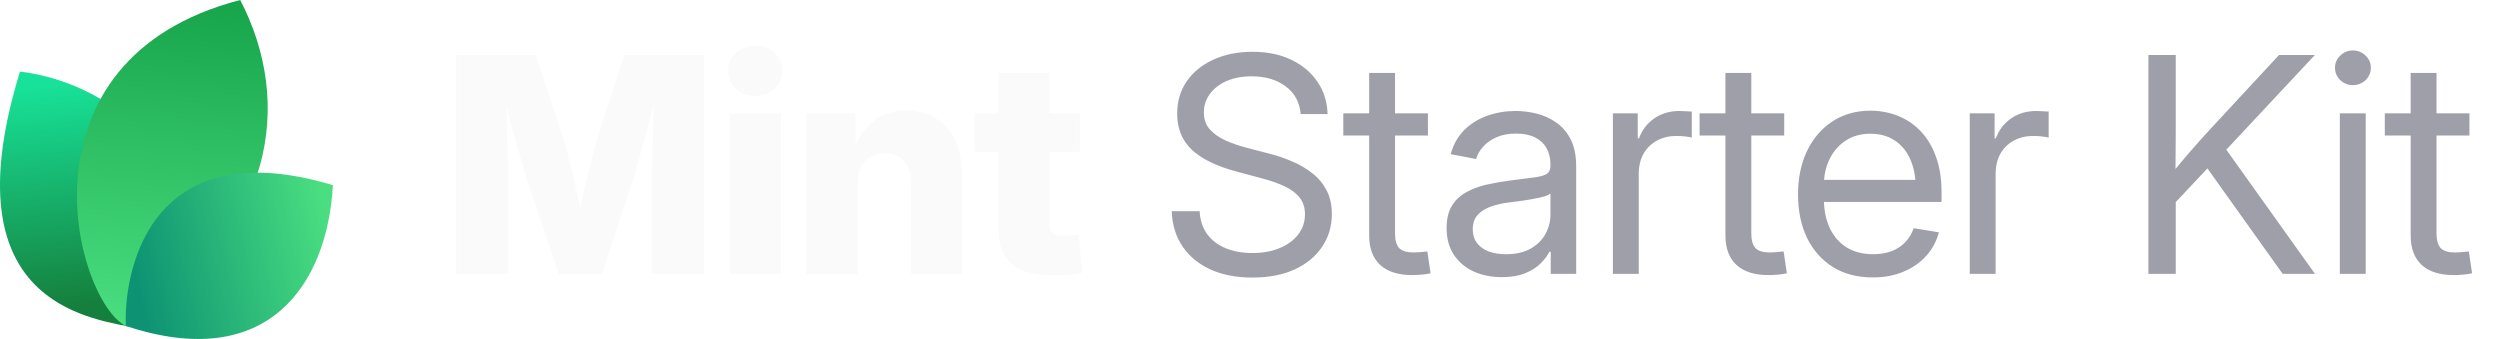
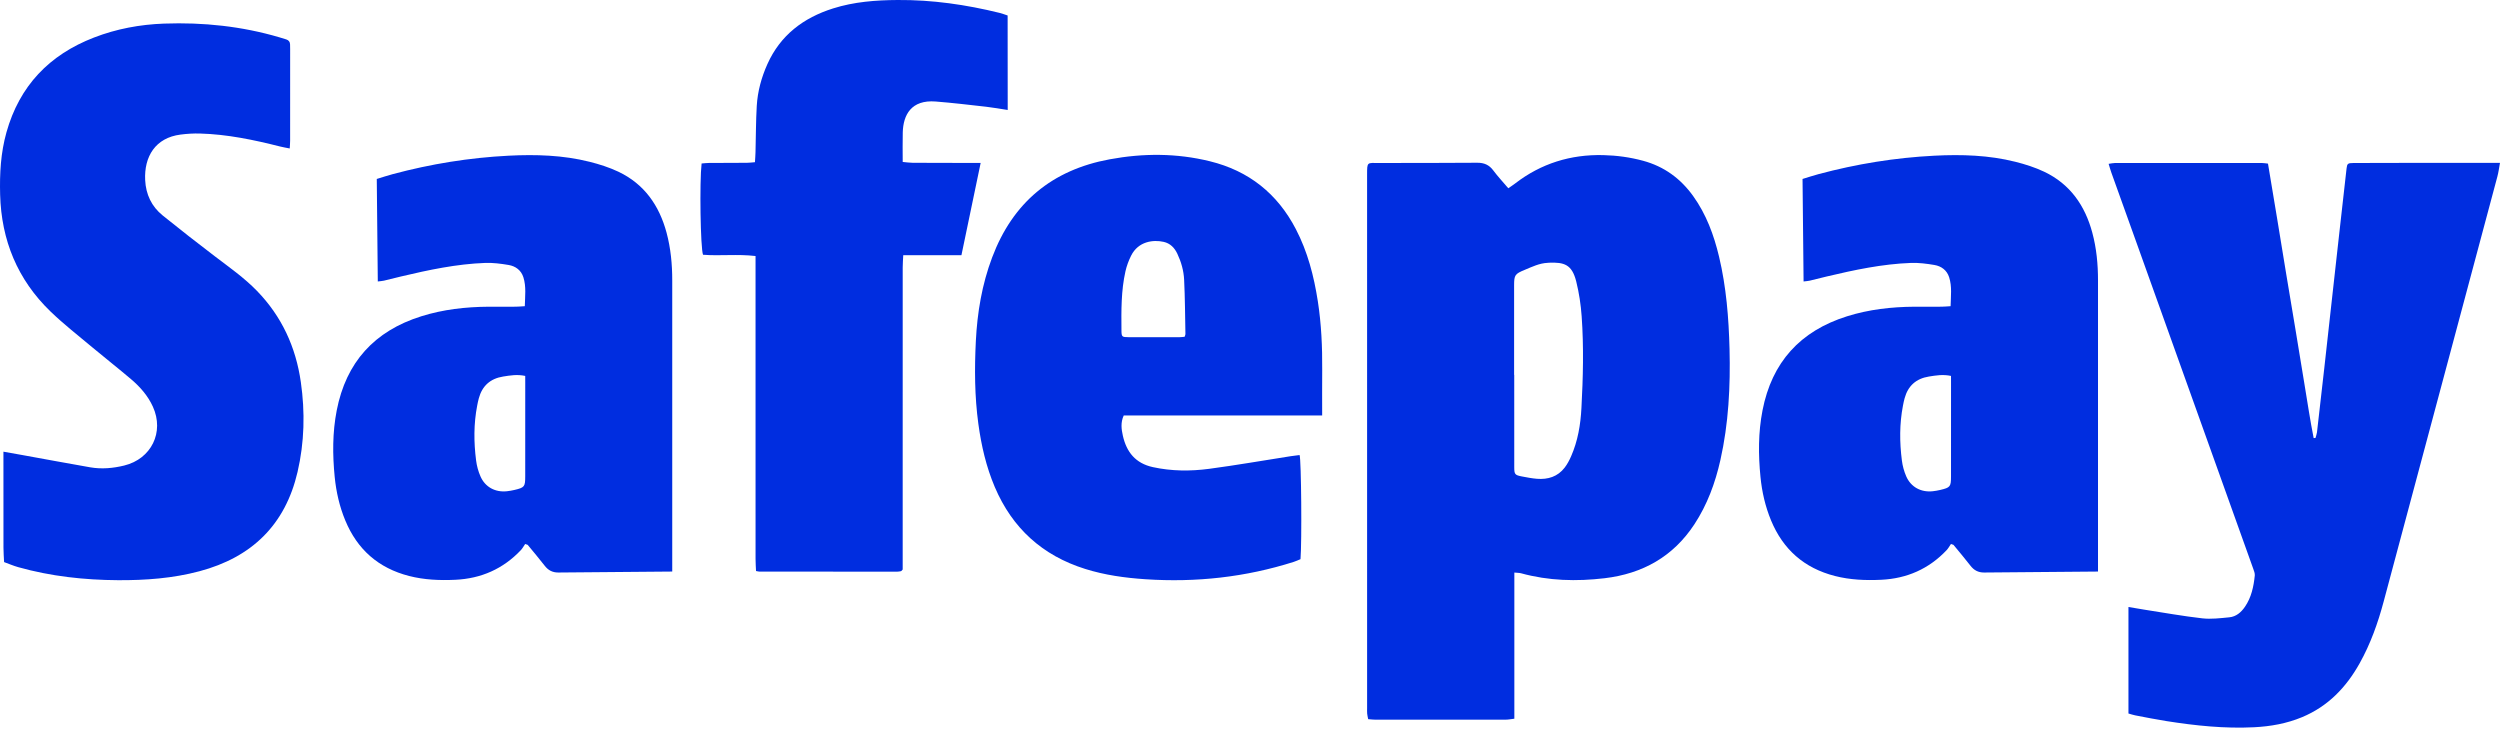
- <svg xmlns="http://www.w3.org/2000/svg" width="177" height="24" viewBox="0 0 177 24" fill="none">
-   <path d="M9.061 23.108C5.268 22.377 -3.391 20.627 1.417 5.064C9.634 6.099 16.973 14.064 9.061 23.108Z" fill="url(#paint0_linear_17557_2145)" />
-   <path d="M8.919 23.094C5.276 21.222 0.784 4.209 17.007 0C20.757 7.193 19.621 16.545 8.919 23.094Z" fill="url(#paint1_linear_17557_2145)" />
-   <path d="M8.914 23.079C8.735 19.882 10.159 9.085 23.57 13.111C23.181 20.123 18.984 26.418 8.914 23.079Z" fill="url(#paint2_linear_17557_2145)" />
-   <path d="M32.301 19.392V3.894H37.938L39.925 9.948C40.036 10.315 40.164 10.787 40.31 11.362C40.462 11.938 40.611 12.552 40.757 13.204C40.91 13.855 41.048 14.483 41.173 15.086C41.305 15.682 41.412 16.192 41.495 16.615H40.695C40.771 16.192 40.871 15.682 40.996 15.086C41.128 14.49 41.267 13.866 41.412 13.214C41.565 12.562 41.714 11.948 41.86 11.373C42.005 10.79 42.133 10.315 42.244 9.948L44.2 3.894H49.848V19.392H46.166V12.704C46.166 12.357 46.173 11.917 46.187 11.383C46.2 10.849 46.214 10.27 46.228 9.646C46.249 9.022 46.266 8.391 46.28 7.753C46.301 7.115 46.311 6.519 46.311 5.964H46.623C46.485 6.561 46.332 7.181 46.166 7.826C45.999 8.471 45.833 9.102 45.666 9.719C45.507 10.336 45.351 10.901 45.198 11.414C45.053 11.928 44.928 12.357 44.824 12.704L42.608 19.392H39.561L37.314 12.704C37.203 12.357 37.072 11.928 36.919 11.414C36.773 10.901 36.614 10.34 36.441 9.729C36.274 9.112 36.104 8.481 35.931 7.836C35.764 7.192 35.608 6.567 35.463 5.964H35.827C35.834 6.512 35.844 7.105 35.858 7.743C35.872 8.374 35.886 9.005 35.9 9.636C35.92 10.26 35.938 10.839 35.952 11.373C35.965 11.907 35.972 12.351 35.972 12.704V19.392H32.301ZM51.668 19.392V8.024H55.288V19.392H51.668ZM53.468 6.786C52.927 6.786 52.473 6.616 52.105 6.276C51.738 5.93 51.554 5.507 51.554 5.007C51.554 4.508 51.738 4.088 52.105 3.749C52.473 3.409 52.927 3.239 53.468 3.239C54.009 3.239 54.463 3.409 54.83 3.749C55.198 4.082 55.382 4.501 55.382 5.007C55.382 5.507 55.198 5.93 54.83 6.276C54.463 6.616 54.009 6.786 53.468 6.786ZM60.708 13.027V19.392H57.088V8.024H60.551L60.593 10.967H60.281C60.593 10.024 61.061 9.268 61.685 8.7C62.309 8.124 63.138 7.836 64.171 7.836C64.975 7.836 65.672 8.017 66.262 8.377C66.851 8.731 67.302 9.234 67.614 9.885C67.933 10.537 68.092 11.307 68.092 12.194V19.392H64.483V12.912C64.483 12.26 64.32 11.754 63.994 11.394C63.675 11.033 63.221 10.853 62.632 10.853C62.25 10.853 61.914 10.936 61.623 11.102C61.332 11.269 61.106 11.515 60.947 11.841C60.787 12.16 60.708 12.555 60.708 13.027ZM76.456 8.024V10.749H69.008V8.024H76.456ZM70.683 5.163H74.292V15.783C74.292 16.102 74.361 16.334 74.5 16.48C74.646 16.625 74.899 16.698 75.259 16.698C75.405 16.698 75.596 16.688 75.831 16.667C76.074 16.646 76.251 16.629 76.362 16.615L76.632 19.309C76.313 19.378 75.963 19.427 75.582 19.455C75.207 19.482 74.836 19.496 74.469 19.496C73.2 19.496 72.25 19.222 71.619 18.674C70.995 18.127 70.683 17.308 70.683 16.22V5.163Z" fill="#FAFAFA" />
-   <path d="M88.667 19.652C87.523 19.652 86.528 19.458 85.682 19.07C84.843 18.681 84.188 18.137 83.716 17.437C83.245 16.736 82.992 15.908 82.957 14.951H84.933C84.968 15.596 85.148 16.14 85.474 16.584C85.8 17.021 86.24 17.354 86.795 17.582C87.35 17.804 87.974 17.915 88.667 17.915C89.388 17.915 90.026 17.801 90.581 17.572C91.143 17.343 91.583 17.024 91.902 16.615C92.228 16.199 92.391 15.717 92.391 15.169C92.391 14.698 92.266 14.306 92.017 13.994C91.767 13.675 91.413 13.408 90.956 13.193C90.498 12.978 89.954 12.787 89.323 12.621L87.502 12.132C86.123 11.765 85.082 11.255 84.382 10.603C83.689 9.944 83.342 9.095 83.342 8.055C83.342 7.174 83.571 6.404 84.028 5.746C84.486 5.087 85.117 4.577 85.921 4.217C86.726 3.849 87.645 3.666 88.678 3.666C89.718 3.666 90.63 3.853 91.413 4.227C92.204 4.602 92.824 5.122 93.275 5.787C93.726 6.446 93.965 7.209 93.993 8.076H92.089C92.013 7.23 91.656 6.574 91.018 6.11C90.387 5.638 89.586 5.403 88.615 5.403C87.95 5.403 87.36 5.513 86.847 5.735C86.341 5.957 85.946 6.262 85.661 6.651C85.377 7.032 85.235 7.469 85.235 7.961C85.235 8.447 85.377 8.849 85.661 9.168C85.946 9.48 86.317 9.74 86.774 9.948C87.232 10.149 87.724 10.319 88.251 10.457L89.884 10.884C90.439 11.023 90.977 11.206 91.496 11.435C92.023 11.657 92.495 11.934 92.911 12.267C93.334 12.593 93.67 12.995 93.92 13.474C94.17 13.945 94.294 14.504 94.294 15.149C94.294 16.015 94.066 16.788 93.608 17.468C93.157 18.148 92.512 18.681 91.673 19.07C90.834 19.458 89.832 19.652 88.667 19.652ZM101.097 8.024V9.594H95.106V8.024H101.097ZM96.937 5.163H98.767V16.521C98.767 17 98.865 17.347 99.059 17.562C99.26 17.77 99.6 17.874 100.078 17.874C100.21 17.874 100.366 17.867 100.546 17.853C100.733 17.832 100.903 17.815 101.056 17.801L101.285 19.351C101.097 19.392 100.886 19.423 100.65 19.444C100.414 19.465 100.189 19.475 99.974 19.475C98.996 19.475 98.244 19.236 97.717 18.758C97.197 18.272 96.937 17.579 96.937 16.677V5.163ZM106.33 19.621C105.595 19.621 104.932 19.489 104.343 19.226C103.754 18.955 103.285 18.564 102.939 18.05C102.592 17.53 102.419 16.896 102.419 16.147C102.419 15.495 102.547 14.965 102.804 14.556C103.06 14.146 103.403 13.828 103.833 13.599C104.263 13.363 104.742 13.186 105.269 13.068C105.796 12.95 106.333 12.857 106.881 12.787C107.574 12.69 108.132 12.617 108.555 12.569C108.978 12.52 109.287 12.441 109.481 12.33C109.675 12.212 109.772 12.014 109.772 11.737V11.654C109.772 11.203 109.679 10.815 109.492 10.489C109.311 10.163 109.041 9.91 108.68 9.729C108.32 9.549 107.872 9.459 107.338 9.459C106.805 9.459 106.34 9.546 105.945 9.719C105.556 9.892 105.241 10.118 104.998 10.395C104.755 10.665 104.593 10.953 104.509 11.258L102.71 10.915C102.897 10.222 103.22 9.65 103.677 9.199C104.135 8.748 104.679 8.412 105.31 8.19C105.941 7.968 106.607 7.857 107.307 7.857C107.8 7.857 108.295 7.92 108.795 8.044C109.301 8.169 109.765 8.381 110.188 8.679C110.611 8.97 110.951 9.369 111.208 9.875C111.464 10.374 111.593 11.005 111.593 11.768V19.392H109.793V17.822H109.7C109.568 18.085 109.363 18.359 109.086 18.643C108.809 18.921 108.444 19.153 107.994 19.34C107.543 19.527 106.988 19.621 106.33 19.621ZM106.621 17.998C107.321 17.998 107.904 17.867 108.368 17.603C108.84 17.333 109.19 16.986 109.419 16.563C109.654 16.133 109.772 15.682 109.772 15.211V13.692C109.703 13.769 109.554 13.841 109.325 13.911C109.096 13.973 108.829 14.032 108.524 14.088C108.226 14.143 107.921 14.192 107.609 14.233C107.304 14.275 107.033 14.309 106.798 14.337C106.354 14.393 105.938 14.49 105.549 14.628C105.168 14.76 104.86 14.954 104.624 15.211C104.388 15.467 104.27 15.811 104.27 16.241C104.27 16.615 104.367 16.934 104.561 17.198C104.762 17.461 105.04 17.662 105.393 17.801C105.747 17.933 106.156 17.998 106.621 17.998ZM114.193 19.392V8.024H115.951V9.792H116.045C116.253 9.209 116.61 8.741 117.116 8.388C117.622 8.034 118.219 7.857 118.905 7.857C119.058 7.857 119.217 7.864 119.384 7.878C119.55 7.885 119.682 7.892 119.779 7.899V9.74C119.716 9.719 119.578 9.695 119.363 9.667C119.155 9.639 118.922 9.625 118.666 9.625C118.174 9.625 117.726 9.733 117.324 9.948C116.922 10.163 116.603 10.471 116.367 10.874C116.138 11.276 116.024 11.758 116.024 12.319V19.392H114.193ZM126.322 8.024V9.594H120.33V8.024H126.322ZM122.161 5.163H123.992V16.521C123.992 17 124.089 17.347 124.283 17.562C124.484 17.77 124.824 17.874 125.302 17.874C125.434 17.874 125.59 17.867 125.77 17.853C125.958 17.832 126.127 17.815 126.28 17.801L126.509 19.351C126.322 19.392 126.11 19.423 125.874 19.444C125.639 19.465 125.413 19.475 125.198 19.475C124.221 19.475 123.468 19.236 122.941 18.758C122.421 18.272 122.161 17.579 122.161 16.677V5.163ZM132.604 19.642C131.502 19.642 130.555 19.396 129.765 18.903C128.974 18.404 128.364 17.714 127.934 16.834C127.511 15.946 127.3 14.927 127.3 13.775C127.3 12.611 127.511 11.584 127.934 10.697C128.364 9.802 128.964 9.102 129.734 8.596C130.51 8.089 131.408 7.836 132.428 7.836C133.1 7.836 133.738 7.954 134.341 8.19C134.952 8.426 135.489 8.783 135.954 9.261C136.425 9.74 136.793 10.343 137.056 11.071C137.327 11.792 137.462 12.645 137.462 13.63V14.296H128.433V12.735H136.463L135.631 13.297C135.631 12.541 135.506 11.876 135.257 11.3C135.007 10.725 134.643 10.277 134.165 9.958C133.686 9.632 133.107 9.469 132.428 9.469C131.748 9.469 131.162 9.632 130.67 9.958C130.177 10.284 129.796 10.725 129.526 11.279C129.262 11.827 129.13 12.441 129.13 13.12V14.046C129.13 14.864 129.273 15.572 129.557 16.168C129.841 16.757 130.243 17.211 130.763 17.53C131.283 17.842 131.901 17.998 132.615 17.998C133.093 17.998 133.523 17.929 133.905 17.79C134.293 17.645 134.619 17.433 134.882 17.156C135.153 16.879 135.354 16.546 135.486 16.157L137.275 16.449C137.108 17.08 136.81 17.634 136.38 18.113C135.95 18.591 135.413 18.966 134.768 19.236C134.123 19.507 133.402 19.642 132.604 19.642ZM139.459 19.392V8.024H141.217V9.792H141.311C141.519 9.209 141.876 8.741 142.382 8.388C142.888 8.034 143.485 7.857 144.171 7.857C144.324 7.857 144.483 7.864 144.649 7.878C144.816 7.885 144.948 7.892 145.045 7.899V9.74C144.982 9.719 144.844 9.695 144.629 9.667C144.421 9.639 144.188 9.625 143.932 9.625C143.439 9.625 142.992 9.733 142.59 9.948C142.188 10.163 141.869 10.471 141.633 10.874C141.404 11.276 141.29 11.758 141.29 12.319V19.392H139.459ZM153.429 14.961V12.715C153.783 12.257 154.136 11.82 154.49 11.404C154.844 10.981 155.204 10.565 155.572 10.156C155.939 9.74 156.314 9.327 156.695 8.918L161.355 3.894H163.893L157.277 10.967H157.184L153.429 14.961ZM152.108 19.392V3.894H154.043V9.241L154.022 12.559L154.043 13.505V19.392H152.108ZM161.615 19.392L155.967 11.477L157.173 9.969L163.903 19.392H161.615ZM165.661 19.392V8.024H167.492V19.392H165.661ZM166.587 6.027C166.24 6.027 165.942 5.909 165.692 5.673C165.443 5.43 165.318 5.139 165.318 4.799C165.318 4.459 165.443 4.172 165.692 3.936C165.942 3.693 166.24 3.572 166.587 3.572C166.934 3.572 167.232 3.693 167.482 3.936C167.731 4.172 167.856 4.459 167.856 4.799C167.856 5.139 167.731 5.43 167.482 5.673C167.232 5.909 166.934 6.027 166.587 6.027ZM174.836 8.024V9.594H168.844V8.024H174.836ZM170.675 5.163H172.506V16.521C172.506 17 172.603 17.347 172.797 17.562C172.998 17.77 173.338 17.874 173.816 17.874C173.948 17.874 174.104 17.867 174.284 17.853C174.472 17.832 174.641 17.815 174.794 17.801L175.023 19.351C174.836 19.392 174.624 19.423 174.388 19.444C174.153 19.465 173.927 19.475 173.712 19.475C172.735 19.475 171.982 19.236 171.455 18.758C170.935 18.272 170.675 17.579 170.675 16.677V5.163Z" fill="#9F9FA9" />
-   <defs>
-     <linearGradient id="paint0_linear_17557_2145" x1="3.776" y1="5.916" x2="5.232" y2="21.559" gradientUnits="userSpaceOnUse">
-       <stop stop-color="#18E299" />
-       <stop offset="1" stop-color="#15803D" />
-     </linearGradient>
-     <linearGradient id="paint1_linear_17557_2145" x1="12.171" y1="-0.718" x2="10.19" y2="22.983" gradientUnits="userSpaceOnUse">
-       <stop stop-color="#16A34A" />
-       <stop offset="1" stop-color="#4ADE80" />
-     </linearGradient>
-     <linearGradient id="paint2_linear_17557_2145" x1="23.133" y1="15.353" x2="9.338" y2="18.52" gradientUnits="userSpaceOnUse">
-       <stop stop-color="#4ADE80" />
-       <stop offset="1" stop-color="#0D9373" />
-     </linearGradient>
-   </defs>
+ <svg xmlns="http://www.w3.org/2000/svg" width="134" height="40" viewBox="0 0 134 40" fill="none">
+   <path d="M20.195 9.592C20.511 9.496 20.78 9.406 21.054 9.333C23.088 8.788 25.156 8.452 27.264 8.345C28.727 8.271 30.175 8.314 31.598 8.671C32.125 8.803 32.654 8.971 33.144 9.203C34.538 9.865 35.335 11.017 35.727 12.469C35.952 13.308 36.033 14.165 36.032 15.032V30.635L29.925 30.687C29.611 30.688 29.383 30.566 29.194 30.321C28.901 29.941 28.588 29.575 28.284 29.204C28.239 29.188 28.195 29.173 28.15 29.157C28.072 29.269 28.007 29.393 27.914 29.491C26.966 30.493 25.789 31.011 24.41 31.076C23.576 31.115 22.745 31.082 21.929 30.873C20.281 30.45 19.151 29.45 18.507 27.896C18.197 27.148 18.02 26.368 17.94 25.568C17.822 24.374 17.817 23.183 18.049 21.995C18.551 19.419 20.063 17.743 22.583 16.952C23.756 16.584 24.962 16.449 26.187 16.44C26.673 16.438 27.158 16.441 27.643 16.439C27.789 16.438 27.935 16.423 28.13 16.412C28.141 15.876 28.213 15.362 28.053 14.86C27.933 14.485 27.636 14.266 27.262 14.203C26.849 14.133 26.423 14.078 26.005 14.093C24.47 14.149 22.974 14.468 21.486 14.821C21.183 14.893 20.883 14.972 20.581 15.043C20.487 15.065 20.389 15.069 20.25 15.087L20.195 9.592ZM28.152 20.149C27.719 20.057 27.342 20.123 26.965 20.183C26.28 20.293 25.848 20.682 25.666 21.344C25.631 21.474 25.602 21.607 25.577 21.74C25.388 22.717 25.393 23.7 25.519 24.682C25.556 24.971 25.635 25.265 25.753 25.533C26.003 26.108 26.544 26.397 27.17 26.331C27.306 26.316 27.442 26.293 27.574 26.261C28.113 26.134 28.151 26.087 28.152 25.54C28.153 23.864 28.153 22.189 28.153 20.513C28.152 20.404 28.152 20.294 28.152 20.149Z" fill="#002de0" />
+   <path d="M81.169 30.689C81.169 33.321 81.169 35.906 81.169 38.523C80.989 38.544 80.846 38.574 80.703 38.574C78.376 38.577 76.049 38.577 73.722 38.575C73.6 38.575 73.478 38.558 73.334 38.547C73.313 38.435 73.288 38.342 73.28 38.247C73.271 38.149 73.277 38.05 73.277 37.951C73.277 28.417 73.277 18.884 73.276 9.35C73.276 8.658 73.28 8.737 73.914 8.736C75.669 8.732 77.423 8.739 79.177 8.723C79.549 8.721 79.815 8.836 80.037 9.131C80.28 9.457 80.559 9.754 80.845 10.091C80.972 10.002 81.095 9.924 81.209 9.836C82.6 8.763 84.183 8.271 85.936 8.314C86.659 8.331 87.373 8.428 88.073 8.618C89.199 8.924 90.08 9.57 90.753 10.508C91.457 11.489 91.864 12.595 92.141 13.755C92.529 15.383 92.66 17.039 92.703 18.706C92.754 20.709 92.653 22.698 92.213 24.66C91.938 25.884 91.511 27.049 90.817 28.106C89.681 29.833 88.047 30.75 86.008 30.993C84.501 31.171 83.005 31.134 81.531 30.728C81.436 30.702 81.335 30.706 81.169 30.689ZM81.156 20.094C81.158 20.094 81.16 20.094 81.163 20.094C81.163 21.746 81.162 23.397 81.164 25.049C81.165 25.424 81.201 25.466 81.57 25.537C81.838 25.587 82.107 25.642 82.379 25.663C82.971 25.711 83.493 25.549 83.865 25.066C84.006 24.883 84.118 24.671 84.211 24.458C84.573 23.633 84.719 22.758 84.765 21.869C84.853 20.232 84.894 18.593 84.777 16.955C84.733 16.327 84.639 15.71 84.488 15.096C84.258 14.161 83.829 14.054 83.033 14.081C83.008 14.082 82.984 14.088 82.958 14.088C82.512 14.107 82.12 14.3 81.719 14.467C81.204 14.68 81.156 14.744 81.156 15.287C81.156 16.89 81.156 18.492 81.156 20.094Z" fill="#002de0" />
+   <path d="M114.085 38.244C114.085 36.319 114.085 34.449 114.085 32.535C114.39 32.586 114.667 32.636 114.945 32.679C115.976 32.839 117.005 33.025 118.042 33.143C118.516 33.197 119.009 33.134 119.49 33.088C119.857 33.053 120.125 32.821 120.328 32.525C120.675 32.021 120.795 31.442 120.856 30.85C120.868 30.735 120.818 30.609 120.777 30.494C118.699 24.687 116.62 18.881 114.541 13.076C114.084 11.799 113.624 10.522 113.166 9.245C113.116 9.107 113.079 8.966 113.022 8.782C113.157 8.764 113.261 8.737 113.364 8.737C115.99 8.735 118.615 8.735 121.241 8.737C121.337 8.737 121.435 8.756 121.564 8.77C121.729 9.761 121.893 10.744 122.056 11.726C122.219 12.711 122.378 13.697 122.54 14.682C122.701 15.654 122.867 16.627 123.027 17.599C123.19 18.584 123.347 19.57 123.513 20.555C123.676 21.53 123.819 22.51 124.012 23.48C124.044 23.479 124.077 23.478 124.109 23.477C124.136 23.376 124.177 23.277 124.19 23.174C124.322 22.036 124.451 20.896 124.579 19.758C124.72 18.497 124.859 17.234 124.999 15.973C125.133 14.772 125.266 13.572 125.4 12.371C125.525 11.257 125.648 10.141 125.776 9.028C125.806 8.769 125.844 8.739 126.146 8.737C127.154 8.732 128.161 8.731 129.169 8.73C130.625 8.729 132.081 8.73 133.537 8.73C133.671 8.73 133.804 8.73 133.999 8.73C133.948 9.008 133.92 9.237 133.861 9.457C133.099 12.316 132.333 15.173 131.568 18.031C130.3 22.77 129.034 27.51 127.763 32.248C127.456 33.395 127.06 34.509 126.478 35.551C125.758 36.84 124.784 37.86 123.391 38.44C122.566 38.783 121.7 38.937 120.813 38.981C119.24 39.06 117.682 38.896 116.132 38.652C115.568 38.564 115.008 38.45 114.446 38.343C114.327 38.32 114.211 38.279 114.085 38.244Z" fill="#002de0" />
+   <path d="M15.529 7.958C15.33 7.918 15.172 7.893 15.019 7.854C13.607 7.496 12.185 7.198 10.722 7.157C10.375 7.147 10.024 7.169 9.681 7.213C8.326 7.384 7.72 8.394 7.781 9.654C7.818 10.418 8.124 11.07 8.726 11.554C9.642 12.293 10.57 13.017 11.507 13.731C12.286 14.326 13.089 14.886 13.775 15.593C15.106 16.965 15.858 18.609 16.125 20.482C16.356 22.096 16.318 23.704 15.949 25.296C15.292 28.129 13.498 29.872 10.69 30.619C9.261 31 7.8 31.106 6.328 31.098C4.517 31.087 2.729 30.892 0.982 30.401C0.722 30.329 0.474 30.22 0.219 30.128C0.207 29.871 0.187 29.613 0.186 29.356C0.183 27.791 0.184 26.224 0.184 24.658C0.184 24.525 0.184 24.392 0.184 24.21C0.559 24.277 0.884 24.335 1.211 24.393C2.421 24.612 3.63 24.838 4.841 25.049C5.45 25.154 6.06 25.098 6.655 24.953C8.115 24.597 8.814 23.162 8.196 21.801C7.931 21.216 7.513 20.74 7.029 20.328C6.339 19.742 5.627 19.185 4.932 18.604C4.182 17.976 3.407 17.371 2.704 16.693C0.935 14.984 0.072 12.872 0.007 10.432C-0.023 9.306 0.039 8.189 0.345 7.096C1.041 4.612 2.633 2.939 5.043 2.01C6.248 1.545 7.503 1.312 8.791 1.265C10.895 1.189 12.963 1.406 14.986 2.003C15.105 2.038 15.223 2.075 15.342 2.112C15.476 2.155 15.547 2.244 15.548 2.386C15.549 2.472 15.552 2.559 15.552 2.645C15.552 4.273 15.553 5.901 15.551 7.529C15.552 7.661 15.539 7.792 15.529 7.958Z" fill="#002de0" />
+   <path d="M96.616 9.592C96.932 9.496 97.201 9.406 97.475 9.333C99.509 8.788 101.577 8.452 103.685 8.345C105.148 8.271 106.596 8.314 108.019 8.671C108.546 8.803 109.075 8.971 109.565 9.203C110.959 9.865 111.756 11.017 112.147 12.469C112.373 13.308 112.454 14.165 112.453 15.032V30.635L106.346 30.687C106.033 30.688 105.805 30.566 105.616 30.321C105.323 29.941 105.01 29.575 104.706 29.204C104.661 29.188 104.617 29.173 104.572 29.157C104.494 29.269 104.429 29.393 104.336 29.491C103.388 30.493 102.211 31.011 100.832 31.076C99.997 31.115 99.167 31.082 98.351 30.873C96.703 30.45 95.573 29.45 94.929 27.896C94.619 27.148 94.441 26.368 94.362 25.568C94.244 24.374 94.239 23.183 94.471 21.995C94.973 19.419 96.485 17.743 99.005 16.952C100.178 16.584 101.384 16.449 102.609 16.44C103.094 16.438 103.58 16.441 104.065 16.439C104.211 16.438 104.357 16.423 104.552 16.412C104.563 15.876 104.635 15.362 104.474 14.86C104.354 14.485 104.058 14.266 103.684 14.203C103.271 14.133 102.845 14.078 102.427 14.093C100.892 14.149 99.396 14.468 97.907 14.821C97.605 14.893 97.305 14.972 97.003 15.043C96.909 15.065 96.811 15.069 96.672 15.087L96.616 9.592ZM104.574 20.149C104.141 20.057 103.764 20.123 103.387 20.183C102.702 20.293 102.27 20.682 102.088 21.344C102.052 21.474 102.024 21.607 101.999 21.74C101.81 22.717 101.815 23.7 101.941 24.682C101.978 24.971 102.057 25.265 102.174 25.533C102.425 26.108 102.966 26.397 103.592 26.331C103.728 26.316 103.863 26.293 103.996 26.261C104.535 26.134 104.573 26.087 104.574 25.54C104.575 23.864 104.575 22.189 104.575 20.513C104.574 20.404 104.574 20.294 104.574 20.149Z" fill="#002de0" />
+   <path d="M70.868 22.269C67.286 22.269 63.757 22.269 60.232 22.269C60.057 22.65 60.108 23.007 60.185 23.354C60.382 24.229 60.861 24.835 61.798 25.039C62.798 25.257 63.803 25.262 64.804 25.13C66.269 24.935 67.727 24.679 69.188 24.451C69.346 24.426 69.505 24.41 69.659 24.39C69.749 24.674 69.784 29.046 69.707 29.971C69.598 30.015 69.477 30.075 69.35 30.115C66.759 30.938 64.103 31.229 61.394 31.047C60.301 30.974 59.218 30.825 58.167 30.495C55.866 29.774 54.258 28.306 53.321 26.105C52.859 25.017 52.598 23.88 52.439 22.714C52.238 21.242 52.232 19.762 52.305 18.282C52.382 16.749 52.633 15.245 53.179 13.799C54.281 10.868 56.378 9.11 59.479 8.539C61.274 8.208 63.066 8.205 64.847 8.643C66.941 9.157 68.468 10.381 69.455 12.275C70.091 13.494 70.427 14.803 70.636 16.15C70.826 17.373 70.879 18.603 70.87 19.838C70.863 20.626 70.868 21.416 70.868 22.269ZM63.496 18.051C63.52 17.978 63.54 17.943 63.539 17.909C63.52 16.936 63.517 15.961 63.469 14.989C63.446 14.51 63.313 14.04 63.105 13.6C62.955 13.281 62.724 13.043 62.373 12.964C61.812 12.838 61.012 12.934 60.628 13.703C60.496 13.966 60.391 14.249 60.326 14.535C60.09 15.577 60.101 16.641 60.11 17.701C60.113 18.054 60.132 18.072 60.498 18.073C61.407 18.076 62.315 18.074 63.224 18.073C63.309 18.073 63.396 18.06 63.496 18.051Z" fill="#002de0" />
+   <path d="M54.013 5.895C53.591 5.831 53.227 5.763 52.859 5.722C51.957 5.62 51.055 5.513 50.152 5.441C48.842 5.338 48.414 6.158 48.388 7.094C48.374 7.611 48.385 8.127 48.385 8.681C48.583 8.698 48.752 8.725 48.922 8.726C49.968 8.732 51.013 8.732 52.059 8.734C52.206 8.734 52.352 8.734 52.563 8.734C52.215 10.405 51.877 12.027 51.533 13.678C50.492 13.678 49.476 13.678 48.414 13.678C48.404 13.917 48.385 14.122 48.385 14.326C48.383 18.04 48.384 21.753 48.384 25.467C48.384 26.948 48.384 28.429 48.384 29.909C48.384 30.13 48.384 30.35 48.384 30.524C48.337 30.58 48.33 30.591 48.321 30.598C48.312 30.606 48.301 30.615 48.289 30.616C48.228 30.626 48.167 30.64 48.105 30.64C45.641 30.641 43.177 30.64 40.712 30.639C40.664 30.639 40.616 30.622 40.523 30.607C40.514 30.392 40.498 30.174 40.498 29.957C40.496 26.799 40.497 23.641 40.497 20.482C40.497 18.384 40.497 16.287 40.497 14.189C40.497 14.044 40.497 13.899 40.497 13.723C39.532 13.609 38.598 13.726 37.682 13.655C37.545 13.296 37.49 9.761 37.606 8.763C37.727 8.754 37.858 8.736 37.988 8.735C38.673 8.73 39.358 8.732 40.041 8.726C40.174 8.725 40.307 8.706 40.465 8.694C40.477 8.494 40.492 8.324 40.495 8.155C40.517 7.33 40.515 6.502 40.562 5.678C40.608 4.898 40.813 4.147 41.135 3.431C41.83 1.886 43.058 0.956 44.651 0.452C45.778 0.095 46.94 0.008 48.114 0C49.968 -0.013 51.784 0.249 53.576 0.691C53.719 0.726 53.857 0.781 54.009 0.83C54.013 2.51 54.013 4.169 54.013 5.895Z" fill="#002de0" />
</svg>
